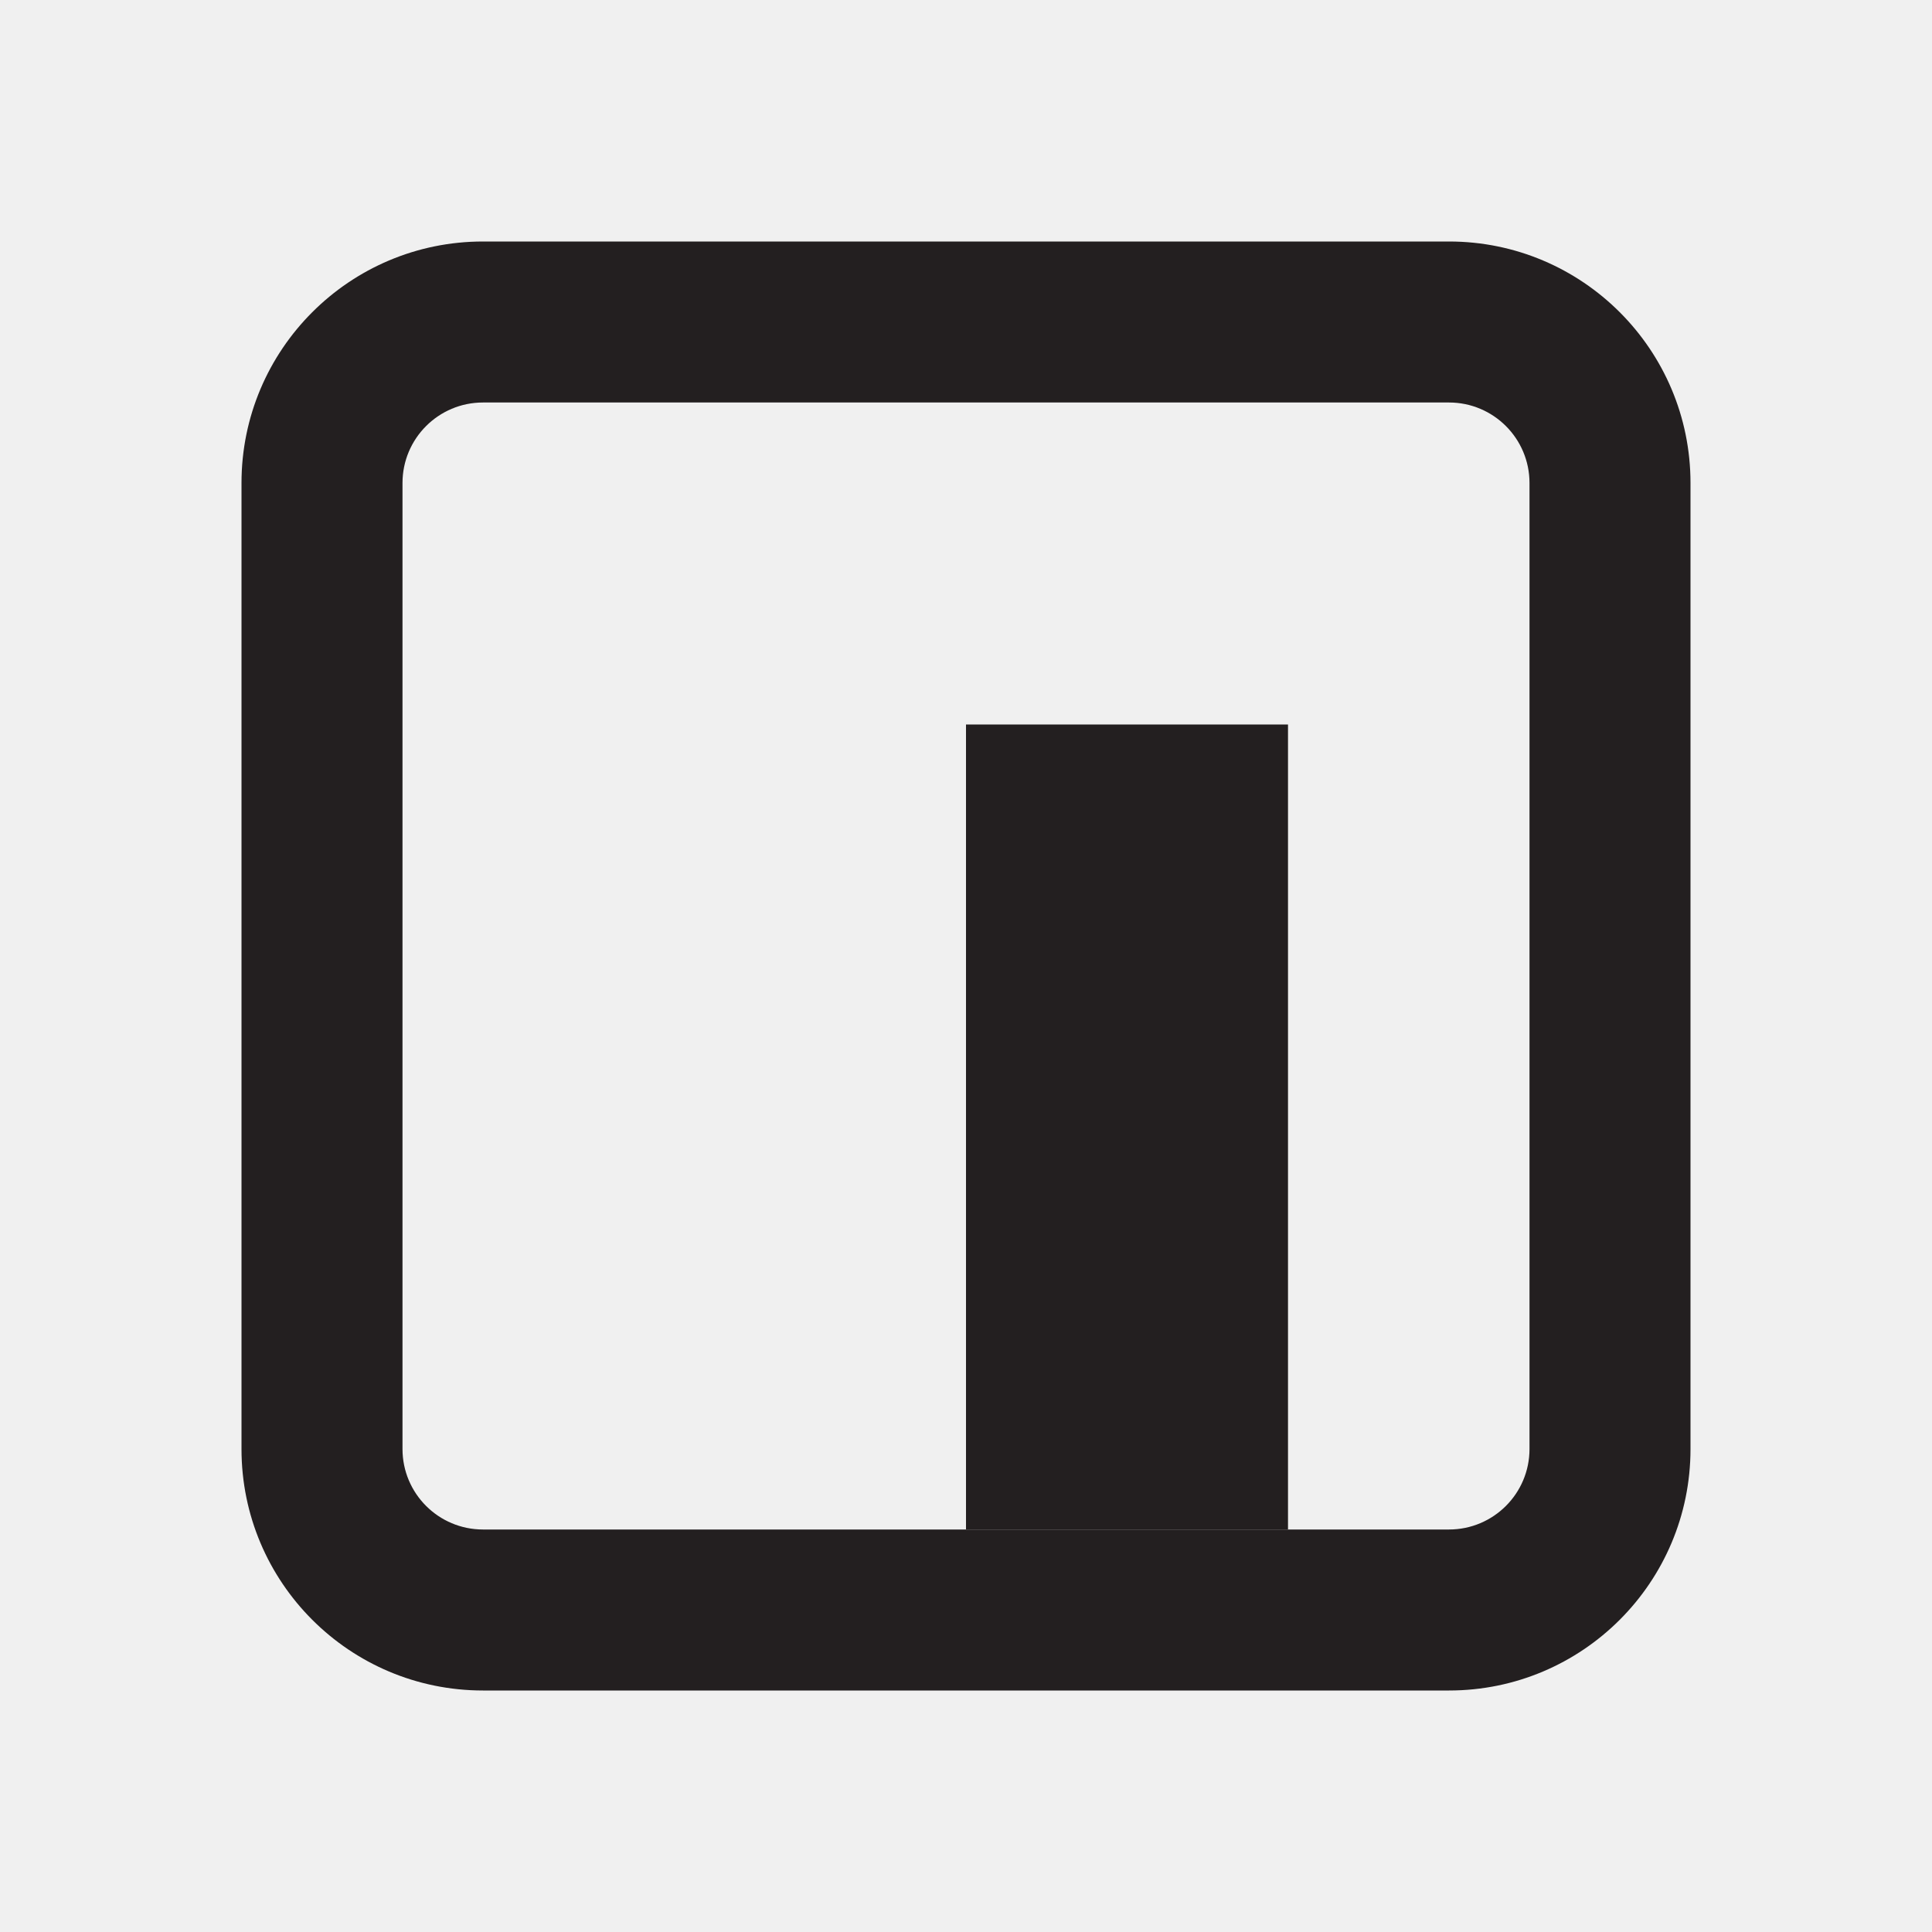
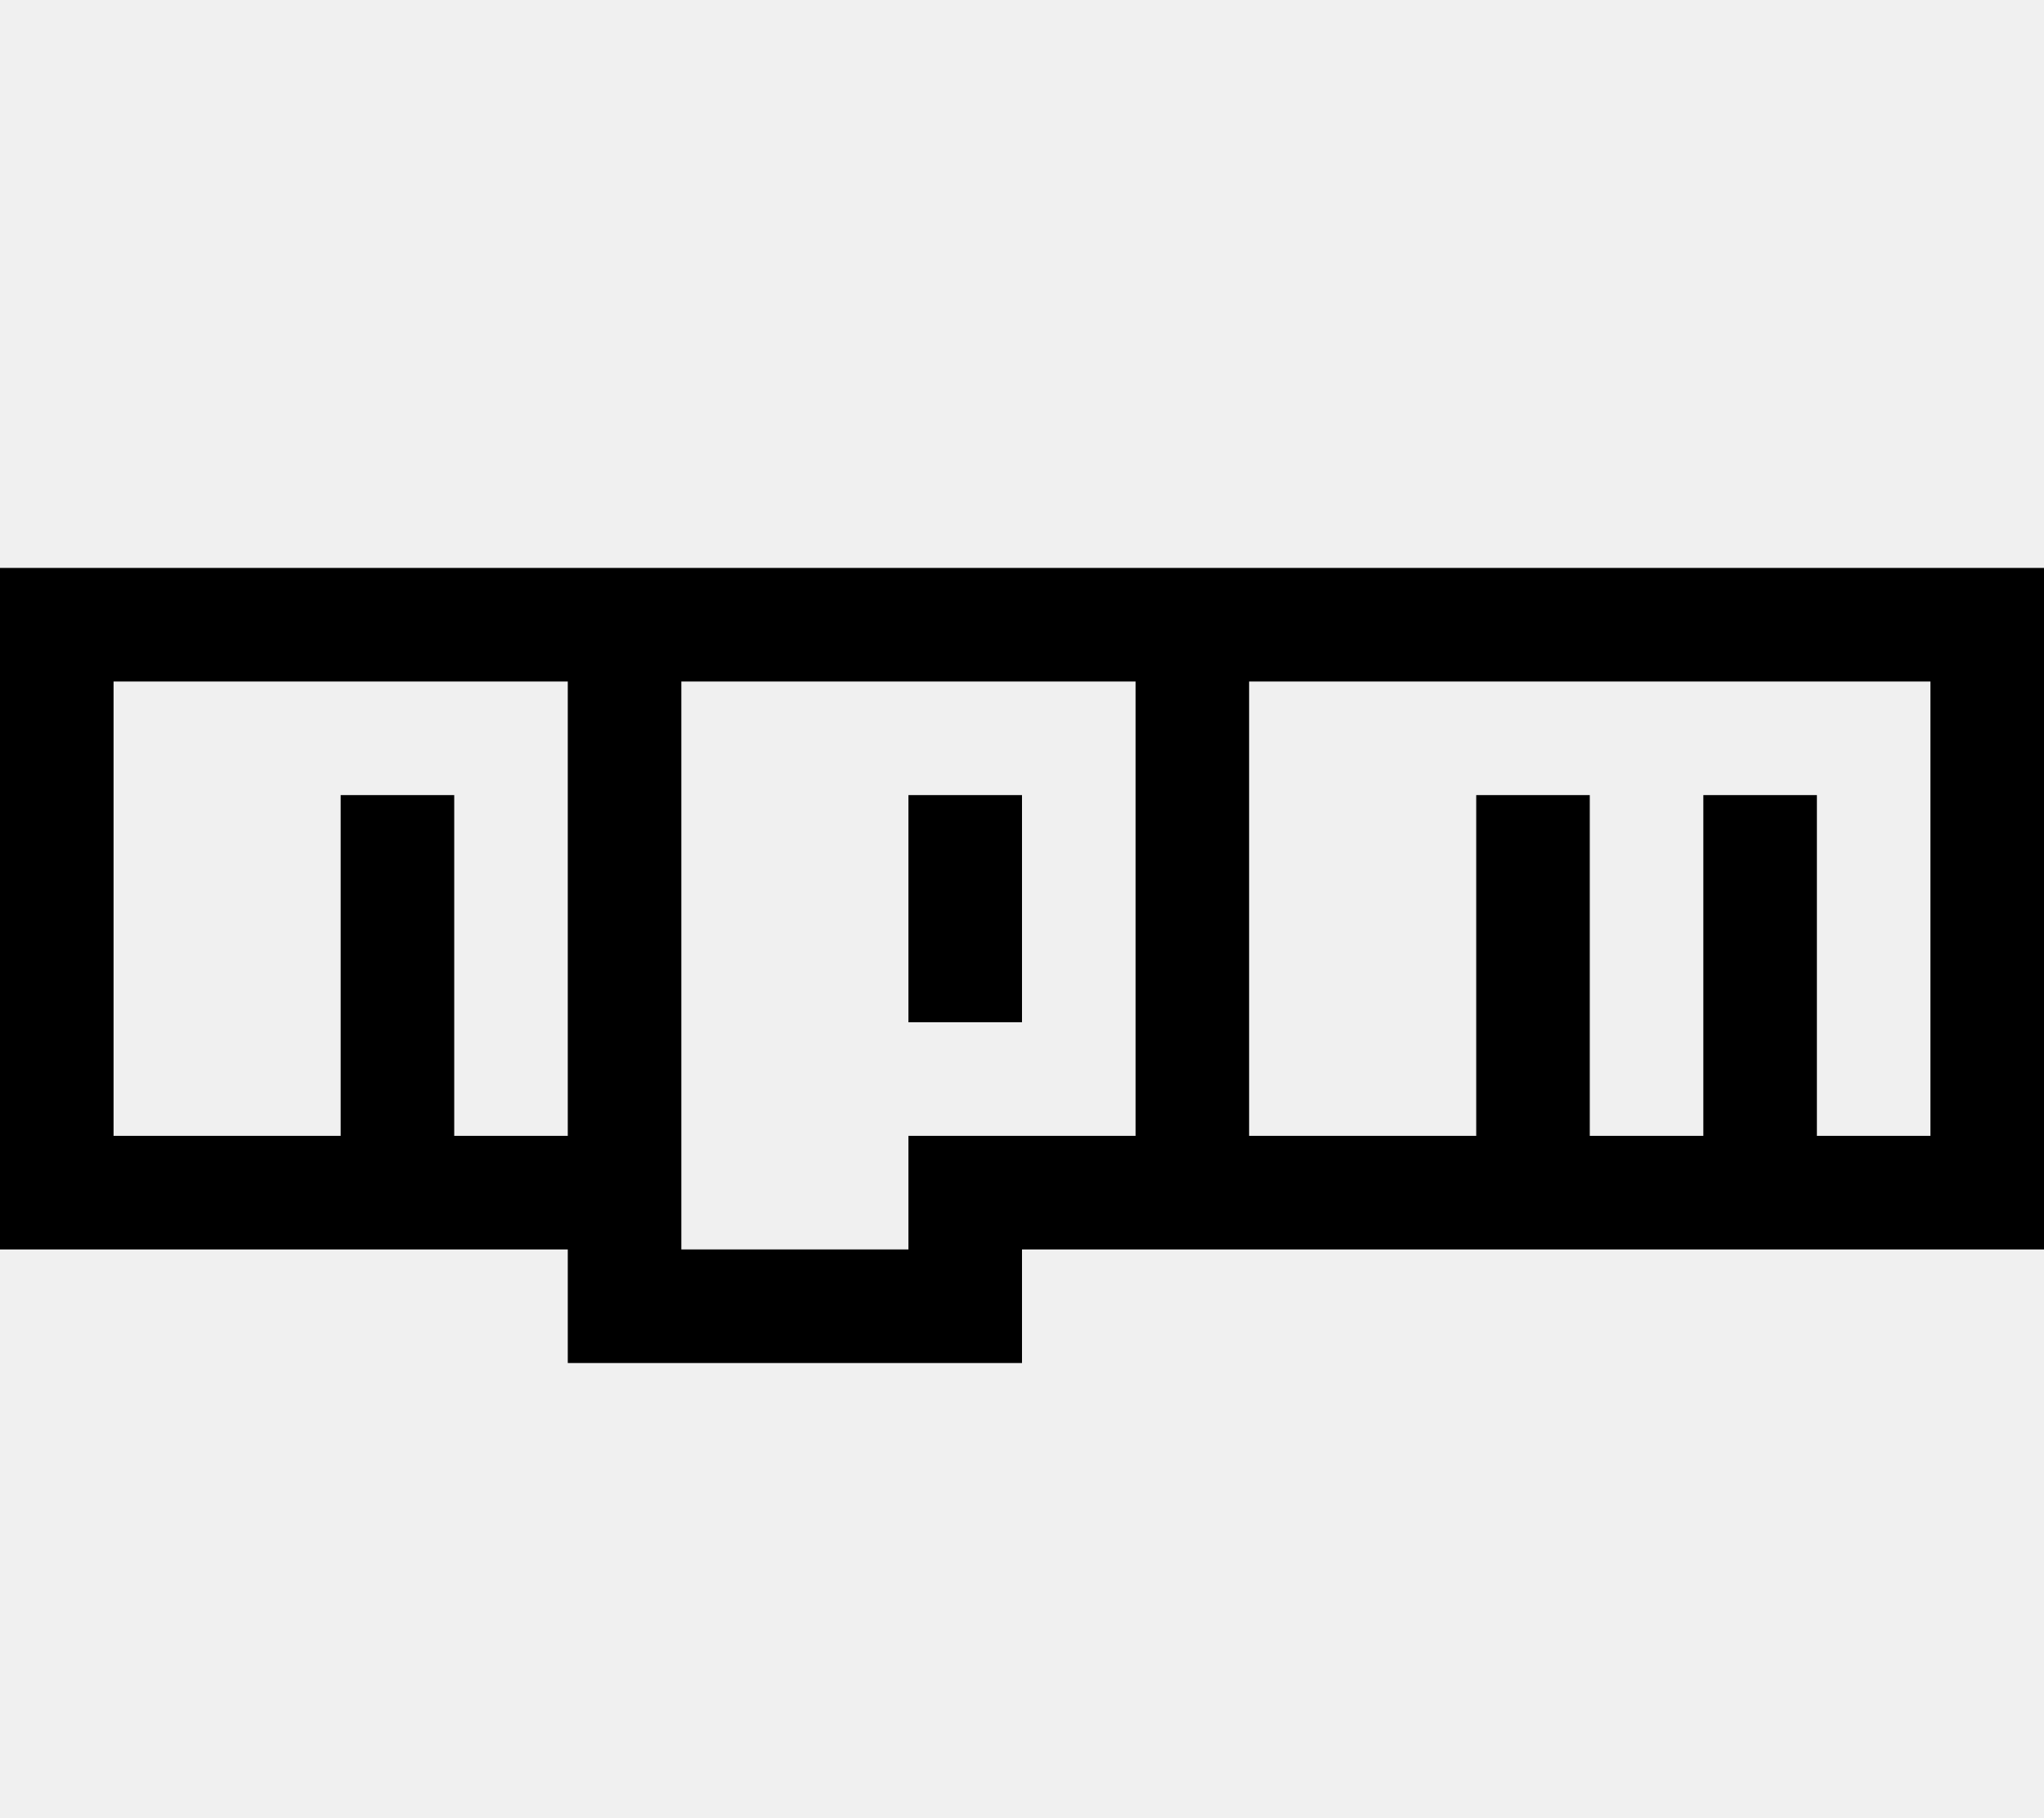
- <svg xmlns="http://www.w3.org/2000/svg" viewBox="0 0 24 24">
-   <defs>
-     <style>.cls-1{fill:#fff;opacity:0;}.cls-2{fill:#231f20;}</style>
-   </defs>
-   <g id="Layer_2">
-     <g id="npm">
-       <g id="npm-2">
-         <rect class="cls-1" width="24" height="24" />
-         <path class="cls-2" d="M18,21H6a3,3,0,0,1-3-3V6A3,3,0,0,1,6,3H18a3,3,0,0,1,3,3V18A3,3,0,0,1,18,21ZM6,5A1,1,0,0,0,5,6V18a1,1,0,0,0,1,1H18a1,1,0,0,0,1-1V6a1,1,0,0,0-1-1Z" />
-         <rect class="cls-2" x="12" y="9" width="4" height="10" />
-       </g>
-     </g>
-   </g>
+ <svg xmlns="http://www.w3.org/2000/svg" viewBox="0 0 576 512">
+   <path d="M288 288h-32v-64h32v64zm288-128v192H288v32H160v-32H0V160h576zm-416 32H32v128h64v-96h32v96h32V192zm160 0H192v160h64v-32h64V192zm224 0H352v128h64v-96h32v96h32v-96h32v96h32V192z" />
</svg>
